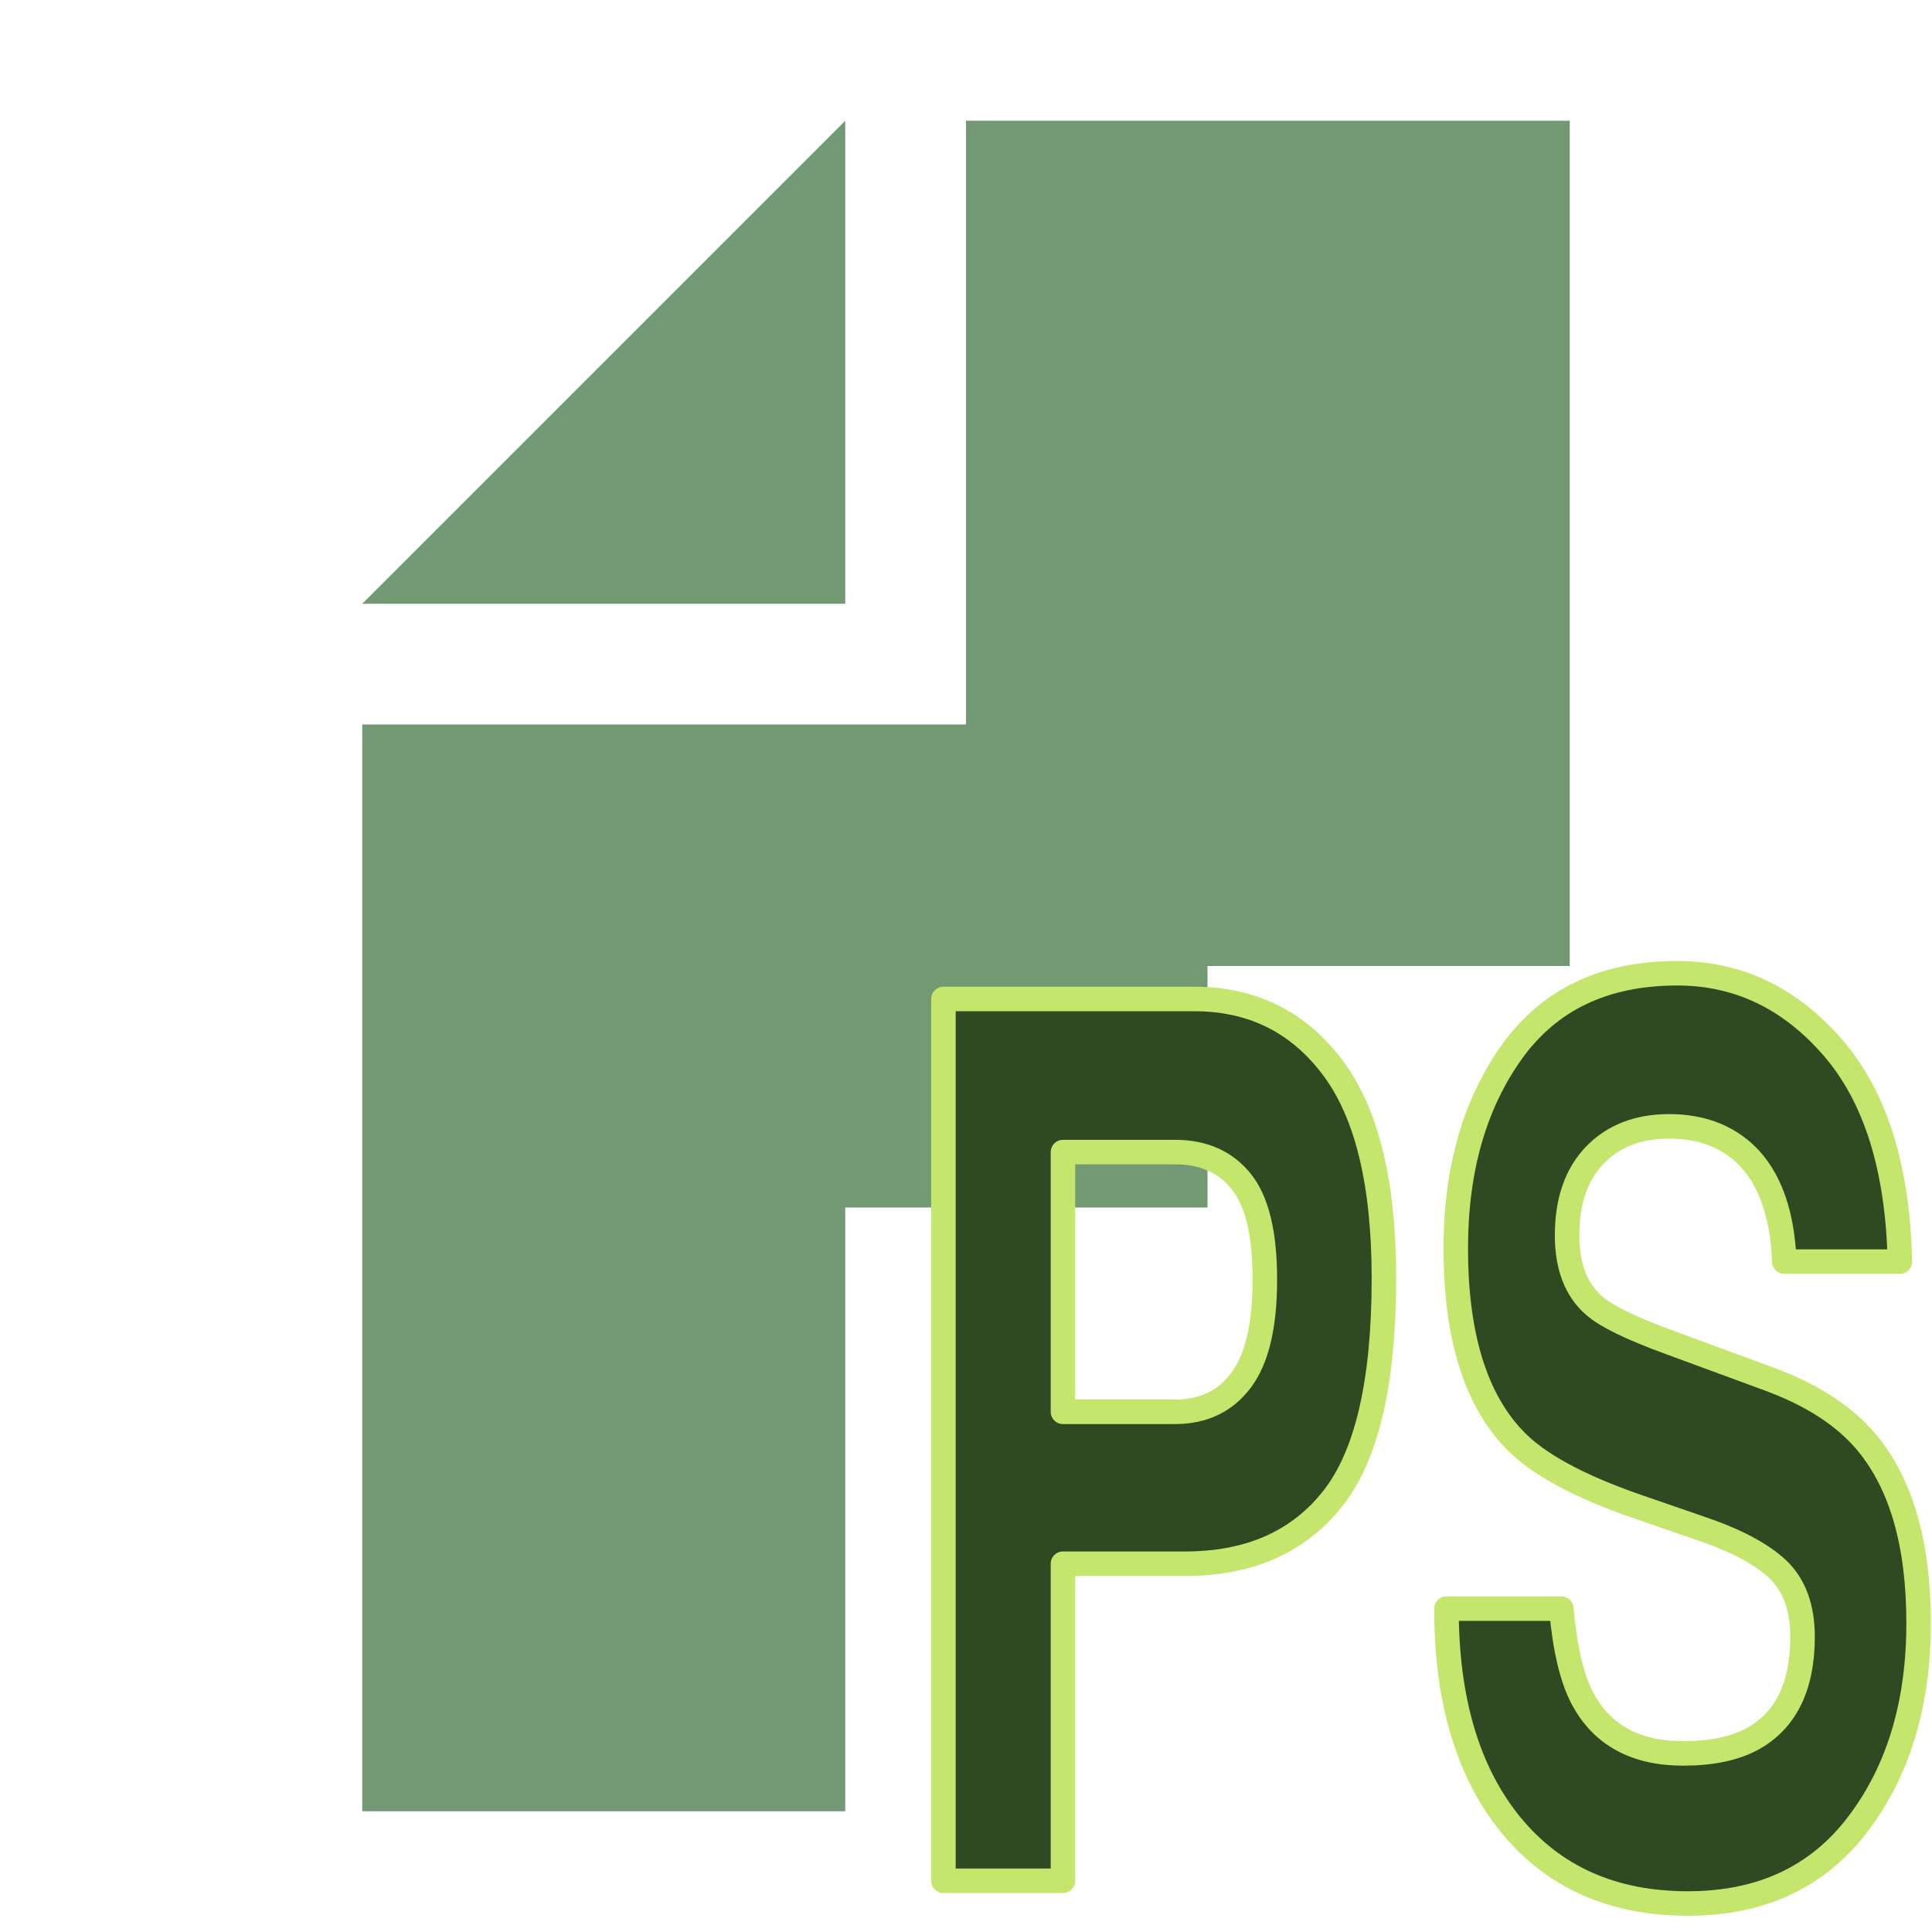
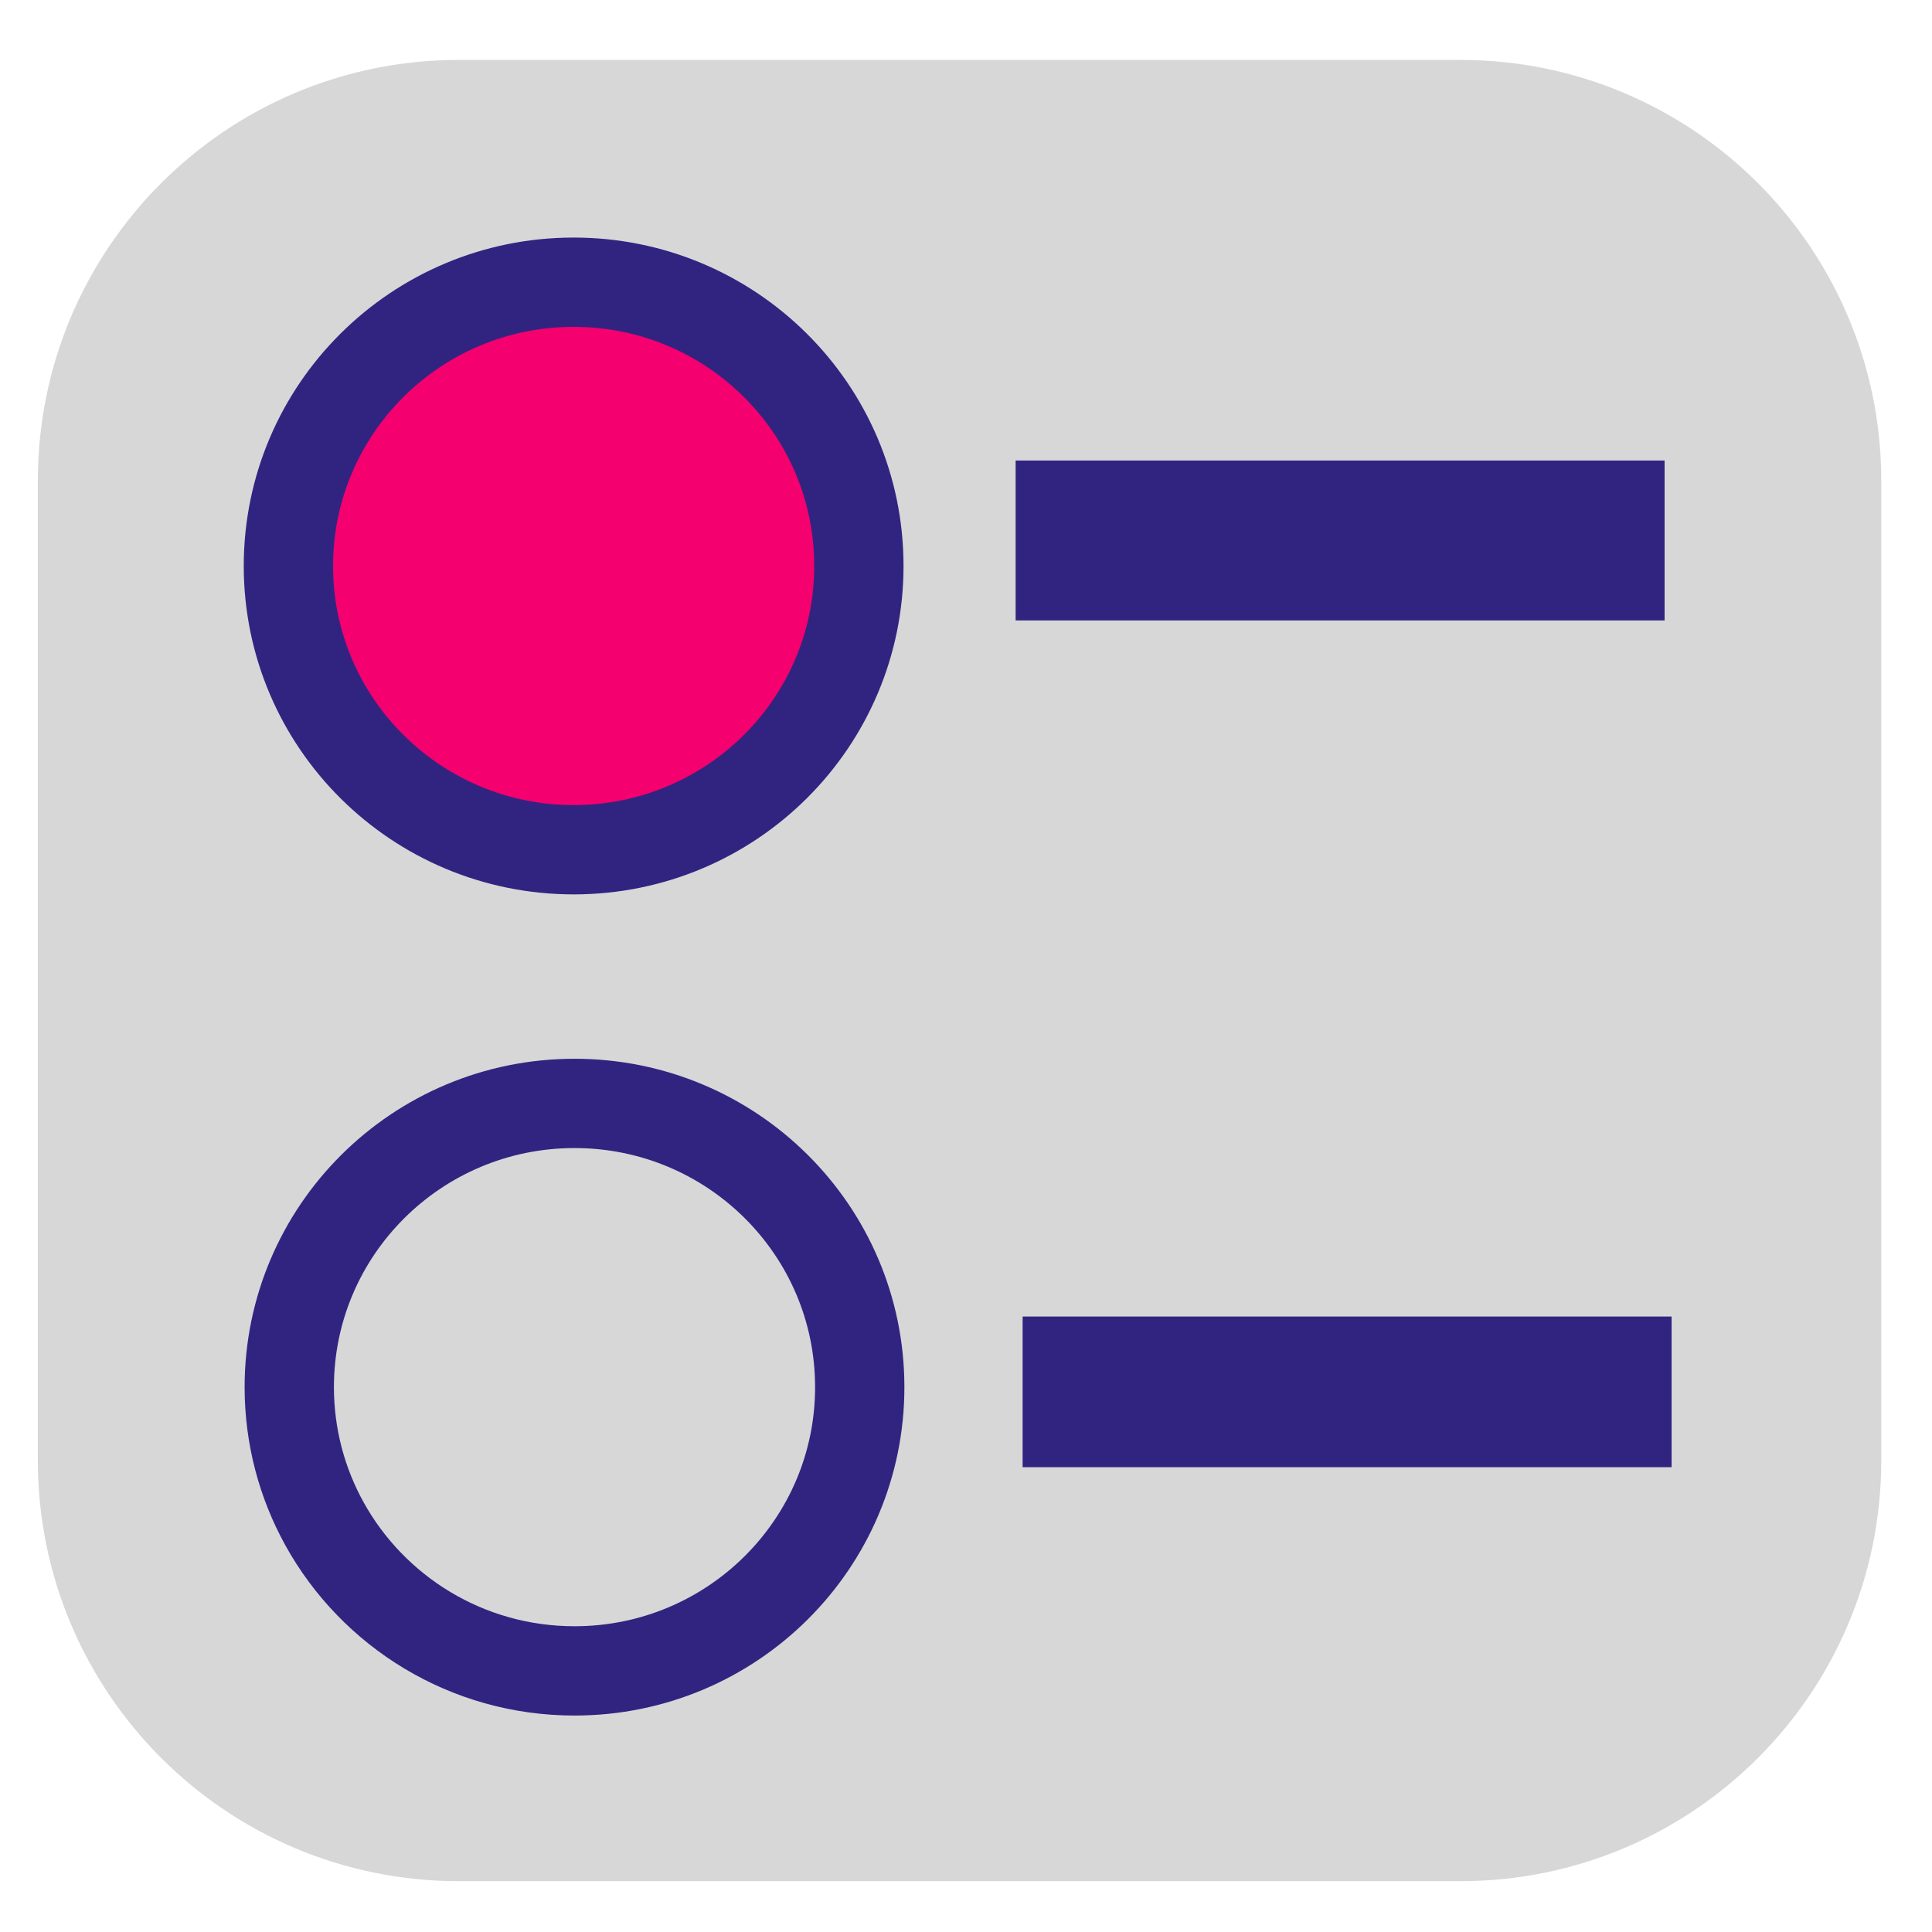
- <svg xmlns="http://www.w3.org/2000/svg" xmlns:ns1="http://vectornator.io" height="100%" stroke-miterlimit="10" style="fill-rule:nonzero;clip-rule:evenodd;stroke-linecap:round;stroke-linejoin:round;" version="1.1" viewBox="0 0 16 16" width="100%" xml:space="preserve">
+ <svg xmlns="http://www.w3.org/2000/svg" xmlns:ns1="http://vectornator.io" height="100%" stroke-miterlimit="10" style="fill-rule:nonzero;clip-rule:evenodd;stroke-linecap:round;stroke-linejoin:round;" version="1.1" viewBox="0 0 40 40" width="100%" xml:space="preserve">
  <defs />
-   <g id="Untitled" ns1:layerName="Untitled">
-     <g opacity="1" ns1:layerName="g">
-       <path d="M7 1L3 5L7 5L7 1Z" fill="#507e51" fill-opacity="0.8" fill-rule="evenodd" opacity="1" stroke="none" ns1:layerName="polygon" />
-       <path d="M7 10L10 10L10 8L13 8L13 6L13 1L8 1L8 6L3 6L3 15L7 15L7 10Z" fill="#507e51" fill-opacity="0.8" fill-rule="evenodd" opacity="1" stroke="none" ns1:layerName="polygon" />
-     </g>
+   <g id="Layer-2" ns1:layerName="Layer 2">
+     <path d="M1.353 9.954C1.353 5.456 5 1.81 9.497 1.81L30.236 1.81C34.734 1.81 38.38 5.456 38.38 9.954L38.38 30.235C38.38 34.732 34.734 38.378 30.236 38.378L9.497 38.378C5 38.378 1.353 34.732 1.353 30.235L1.353 9.954Z" fill="#d7d7d7" fill-rule="nonzero" opacity="1" stroke="#d7d7d7" stroke-linecap="butt" stroke-linejoin="miter" stroke-width="1.139" />
  </g>
-   <g id="Layer-1" ns1:layerName="Layer 1">
-     <g opacity="1">
-       <path d="M9.815 12.95L8.803 12.95L8.803 15.576L7.813 15.576L7.813 8.273L9.889 8.273C10.368 8.273 10.75 8.461 11.034 8.838C11.319 9.214 11.461 9.797 11.461 10.587C11.461 11.449 11.319 12.058 11.034 12.415C10.75 12.772 10.343 12.95 9.815 12.95ZM10.475 10.597C10.475 10.217 10.41 9.946 10.279 9.784C10.149 9.622 9.966 9.541 9.731 9.541L8.803 9.541L8.803 11.692L9.731 11.692C9.966 11.692 10.149 11.604 10.279 11.429C10.41 11.254 10.475 10.976 10.475 10.597Z" fill="#2f4a23" fill-rule="nonzero" opacity="1" stroke="#c4e66c" stroke-linecap="butt" stroke-linejoin="round" stroke-width="0.203" />
-       <path d="M13.826 11.117L14.647 11.419C15.007 11.551 15.279 11.728 15.462 11.949C15.747 12.293 15.889 12.79 15.889 13.441C15.889 14.108 15.723 14.662 15.389 15.103C15.056 15.544 14.586 15.764 13.978 15.764C13.357 15.764 12.868 15.547 12.512 15.113C12.157 14.678 11.979 14.081 11.979 13.322L12.93 13.322C12.96 13.655 13.019 13.905 13.108 14.07C13.269 14.37 13.546 14.521 13.939 14.521C14.174 14.521 14.365 14.481 14.511 14.402C14.789 14.25 14.928 13.967 14.928 13.555C14.928 13.313 14.86 13.127 14.722 12.995C14.584 12.866 14.367 12.752 14.071 12.653L13.567 12.479C13.071 12.308 12.728 12.121 12.538 11.919C12.217 11.583 12.056 11.056 12.056 10.339C12.056 9.685 12.212 9.142 12.522 8.709C12.833 8.276 13.289 8.06 13.89 8.06C14.393 8.06 14.821 8.264 15.176 8.672C15.531 9.08 15.717 9.672 15.734 10.448L14.777 10.448C14.759 10.009 14.634 9.697 14.401 9.512C14.246 9.389 14.053 9.328 13.822 9.328C13.566 9.328 13.361 9.408 13.208 9.566C13.055 9.725 12.978 9.946 12.978 10.23C12.978 10.491 13.054 10.686 13.205 10.815C13.302 10.9 13.509 11.001 13.826 11.117Z" fill="#2f4a23" fill-rule="nonzero" opacity="1" stroke="#c4e66c" stroke-linecap="butt" stroke-linejoin="round" stroke-width="0.203" />
-     </g>
+   <g id="Layer-3-copy" ns1:layerName="Layer 3 copy">
+     <path d="M5.971 11.722C5.969 8.478 8.611 5.845 11.872 5.843C15.134 5.84 17.78 8.468 17.782 11.713C17.785 14.958 15.143 17.59 11.882 17.593C8.62 17.595 5.974 14.967 5.971 11.722Z" fill="#f4006f" fill-rule="nonzero" opacity="1" stroke="#312481" stroke-linecap="butt" stroke-linejoin="miter" stroke-width="1.849" ns1:layerName="Oval 1" />
+     <path d="M21.952 10.459L33.539 10.459L33.539 11.921L21.952 11.921L21.952 10.459Z" fill="#10007b" fill-rule="nonzero" opacity="1" stroke="#312481" stroke-linecap="butt" stroke-linejoin="miter" stroke-width="1.849" ns1:layerName="Rectangle 1" />
+     <path d="M5.989 28.724C5.987 25.48 8.629 22.847 11.89 22.845C15.152 22.842 17.798 25.47 17.8 28.715C17.803 31.959 15.161 34.592 11.899 34.594C9.666 34.596 7.721 33.364 6.716 31.545C6.254 30.708 5.99 29.747 5.989 28.724Z" fill="#d7d7d7" fill-rule="nonzero" opacity="1" stroke="#312481" stroke-linecap="butt" stroke-linejoin="miter" stroke-width="1.849" ns1:layerName="Oval 1" />
+     <path d="M22.097 28.182L33.684 28.182L33.684 29.452L22.097 29.452L22.097 28.182Z" fill="#10007b" fill-rule="nonzero" opacity="1" stroke="#312481" stroke-linecap="butt" stroke-linejoin="miter" stroke-width="1.849" ns1:layerName="Rectangle 1" />
  </g>
+   <g id="Layer-1" ns1:layerName="Layer 1" />
</svg>
